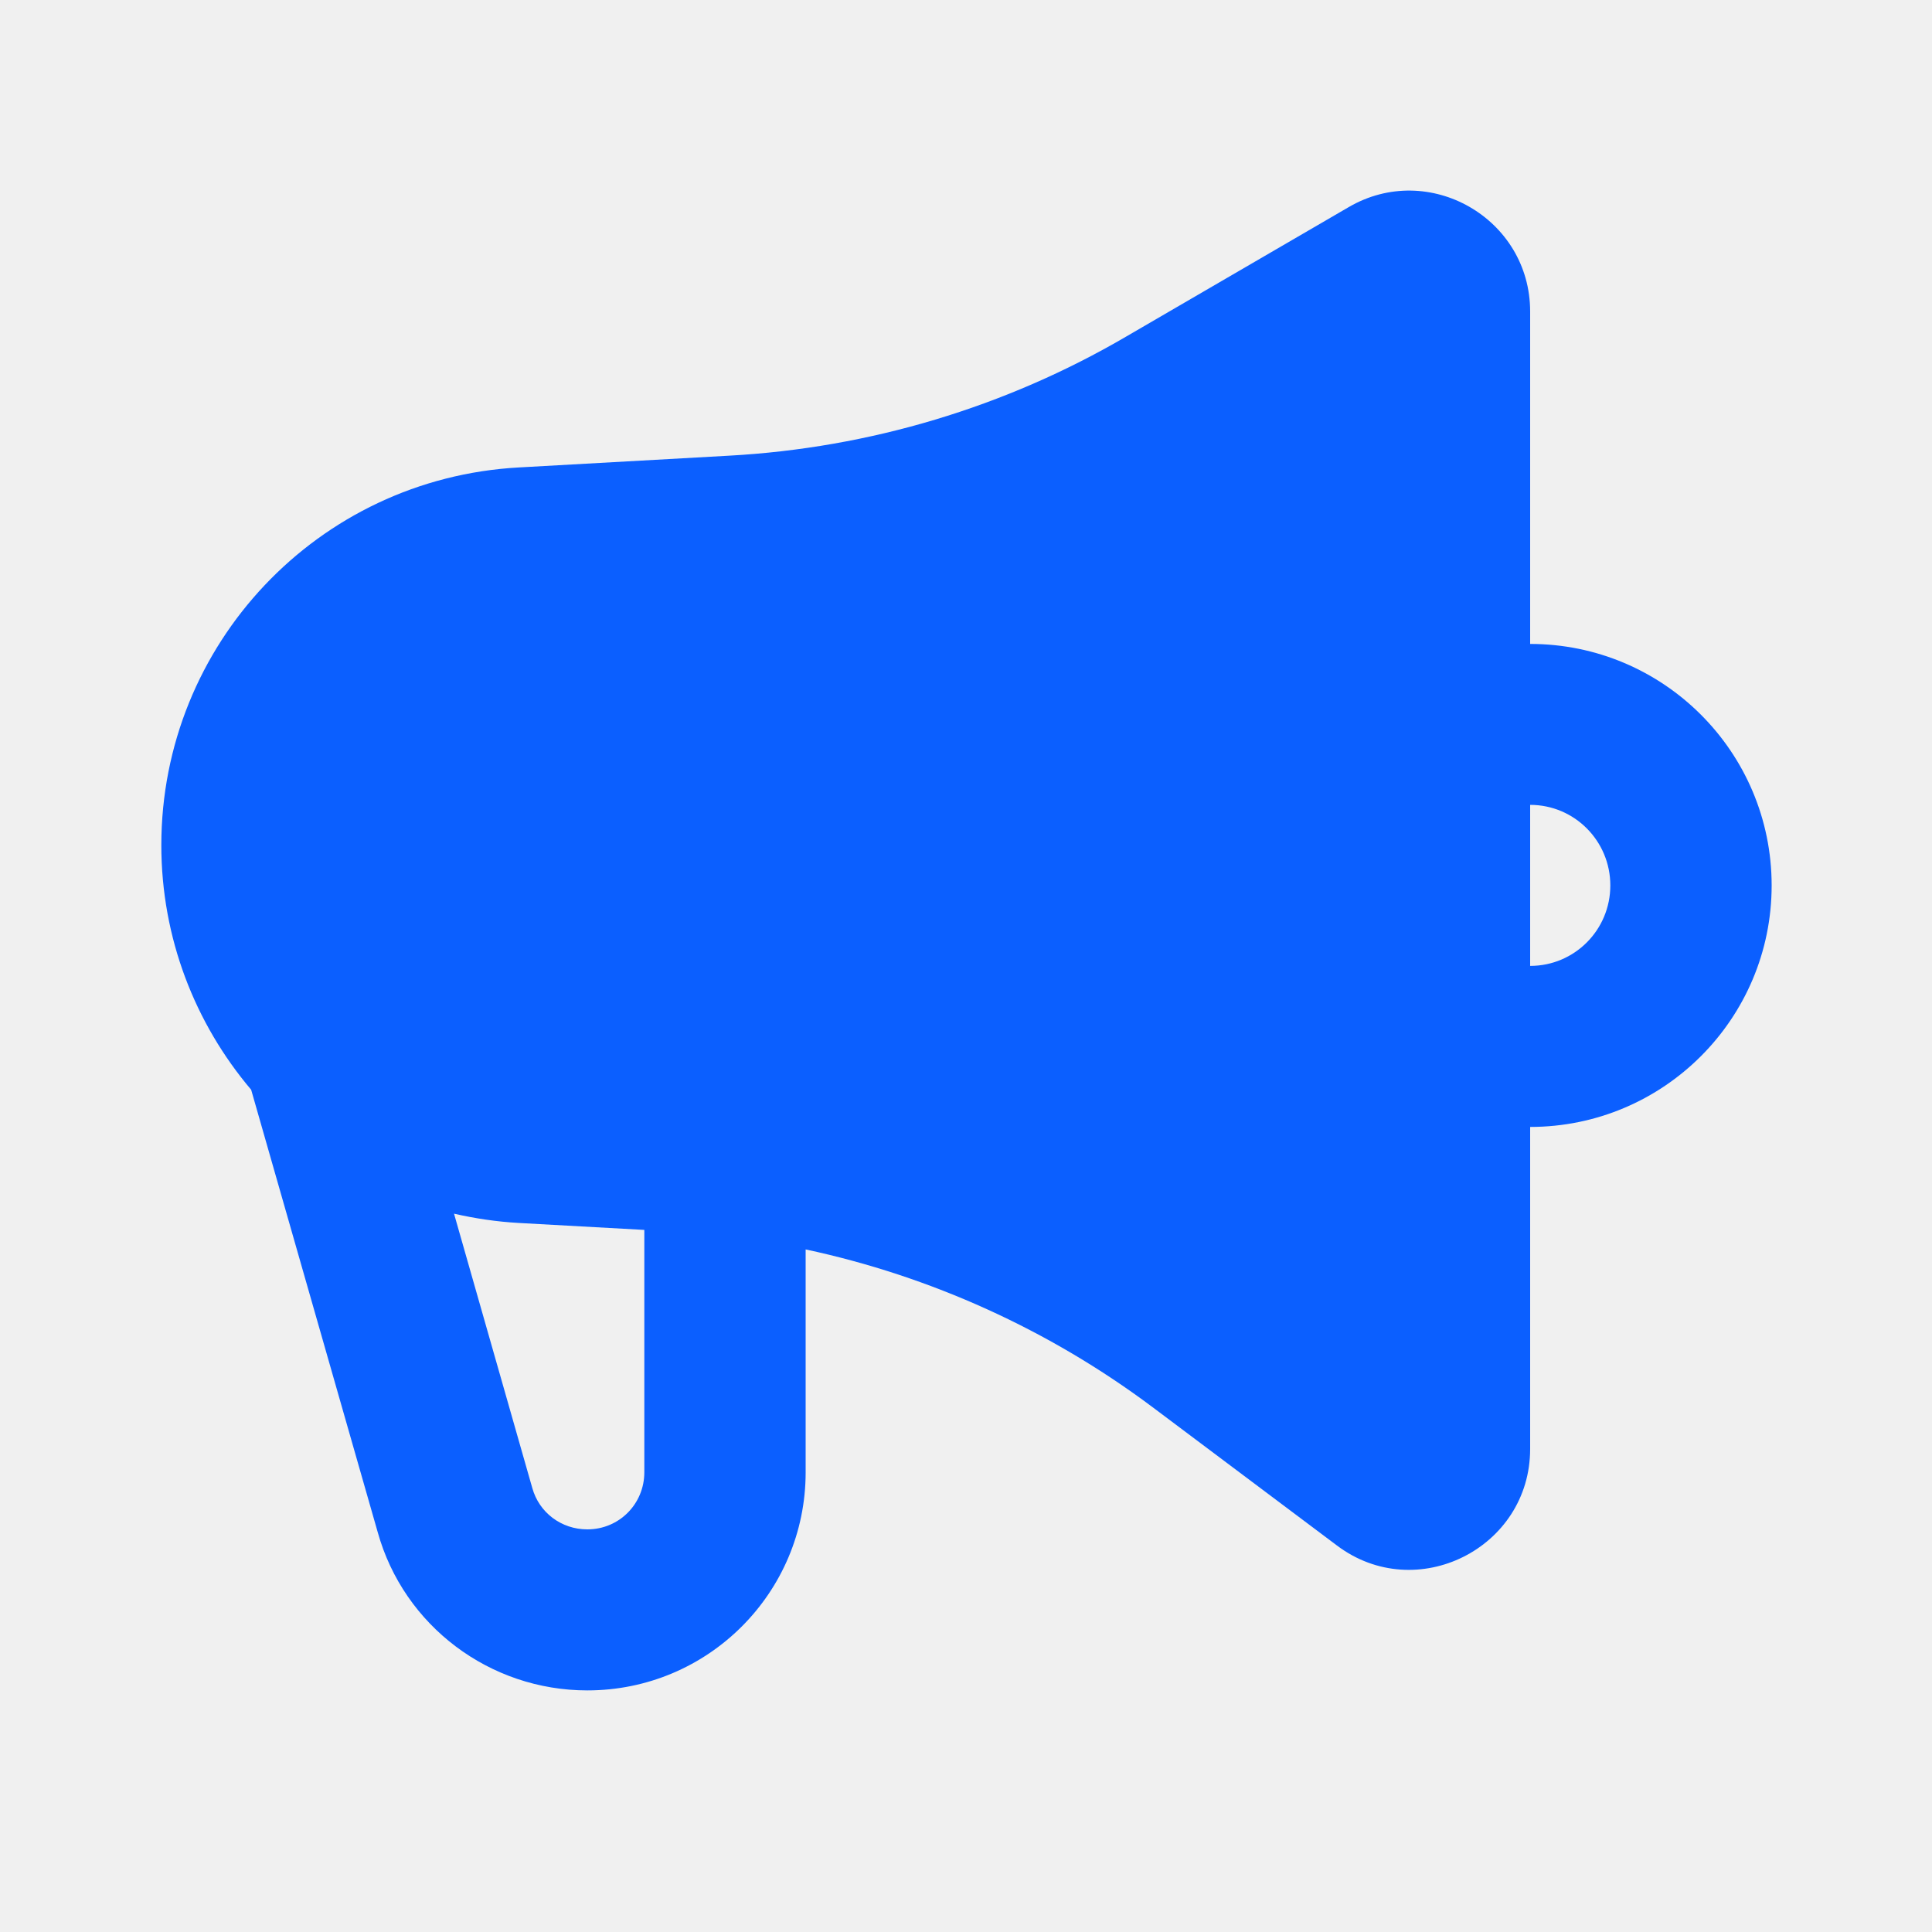
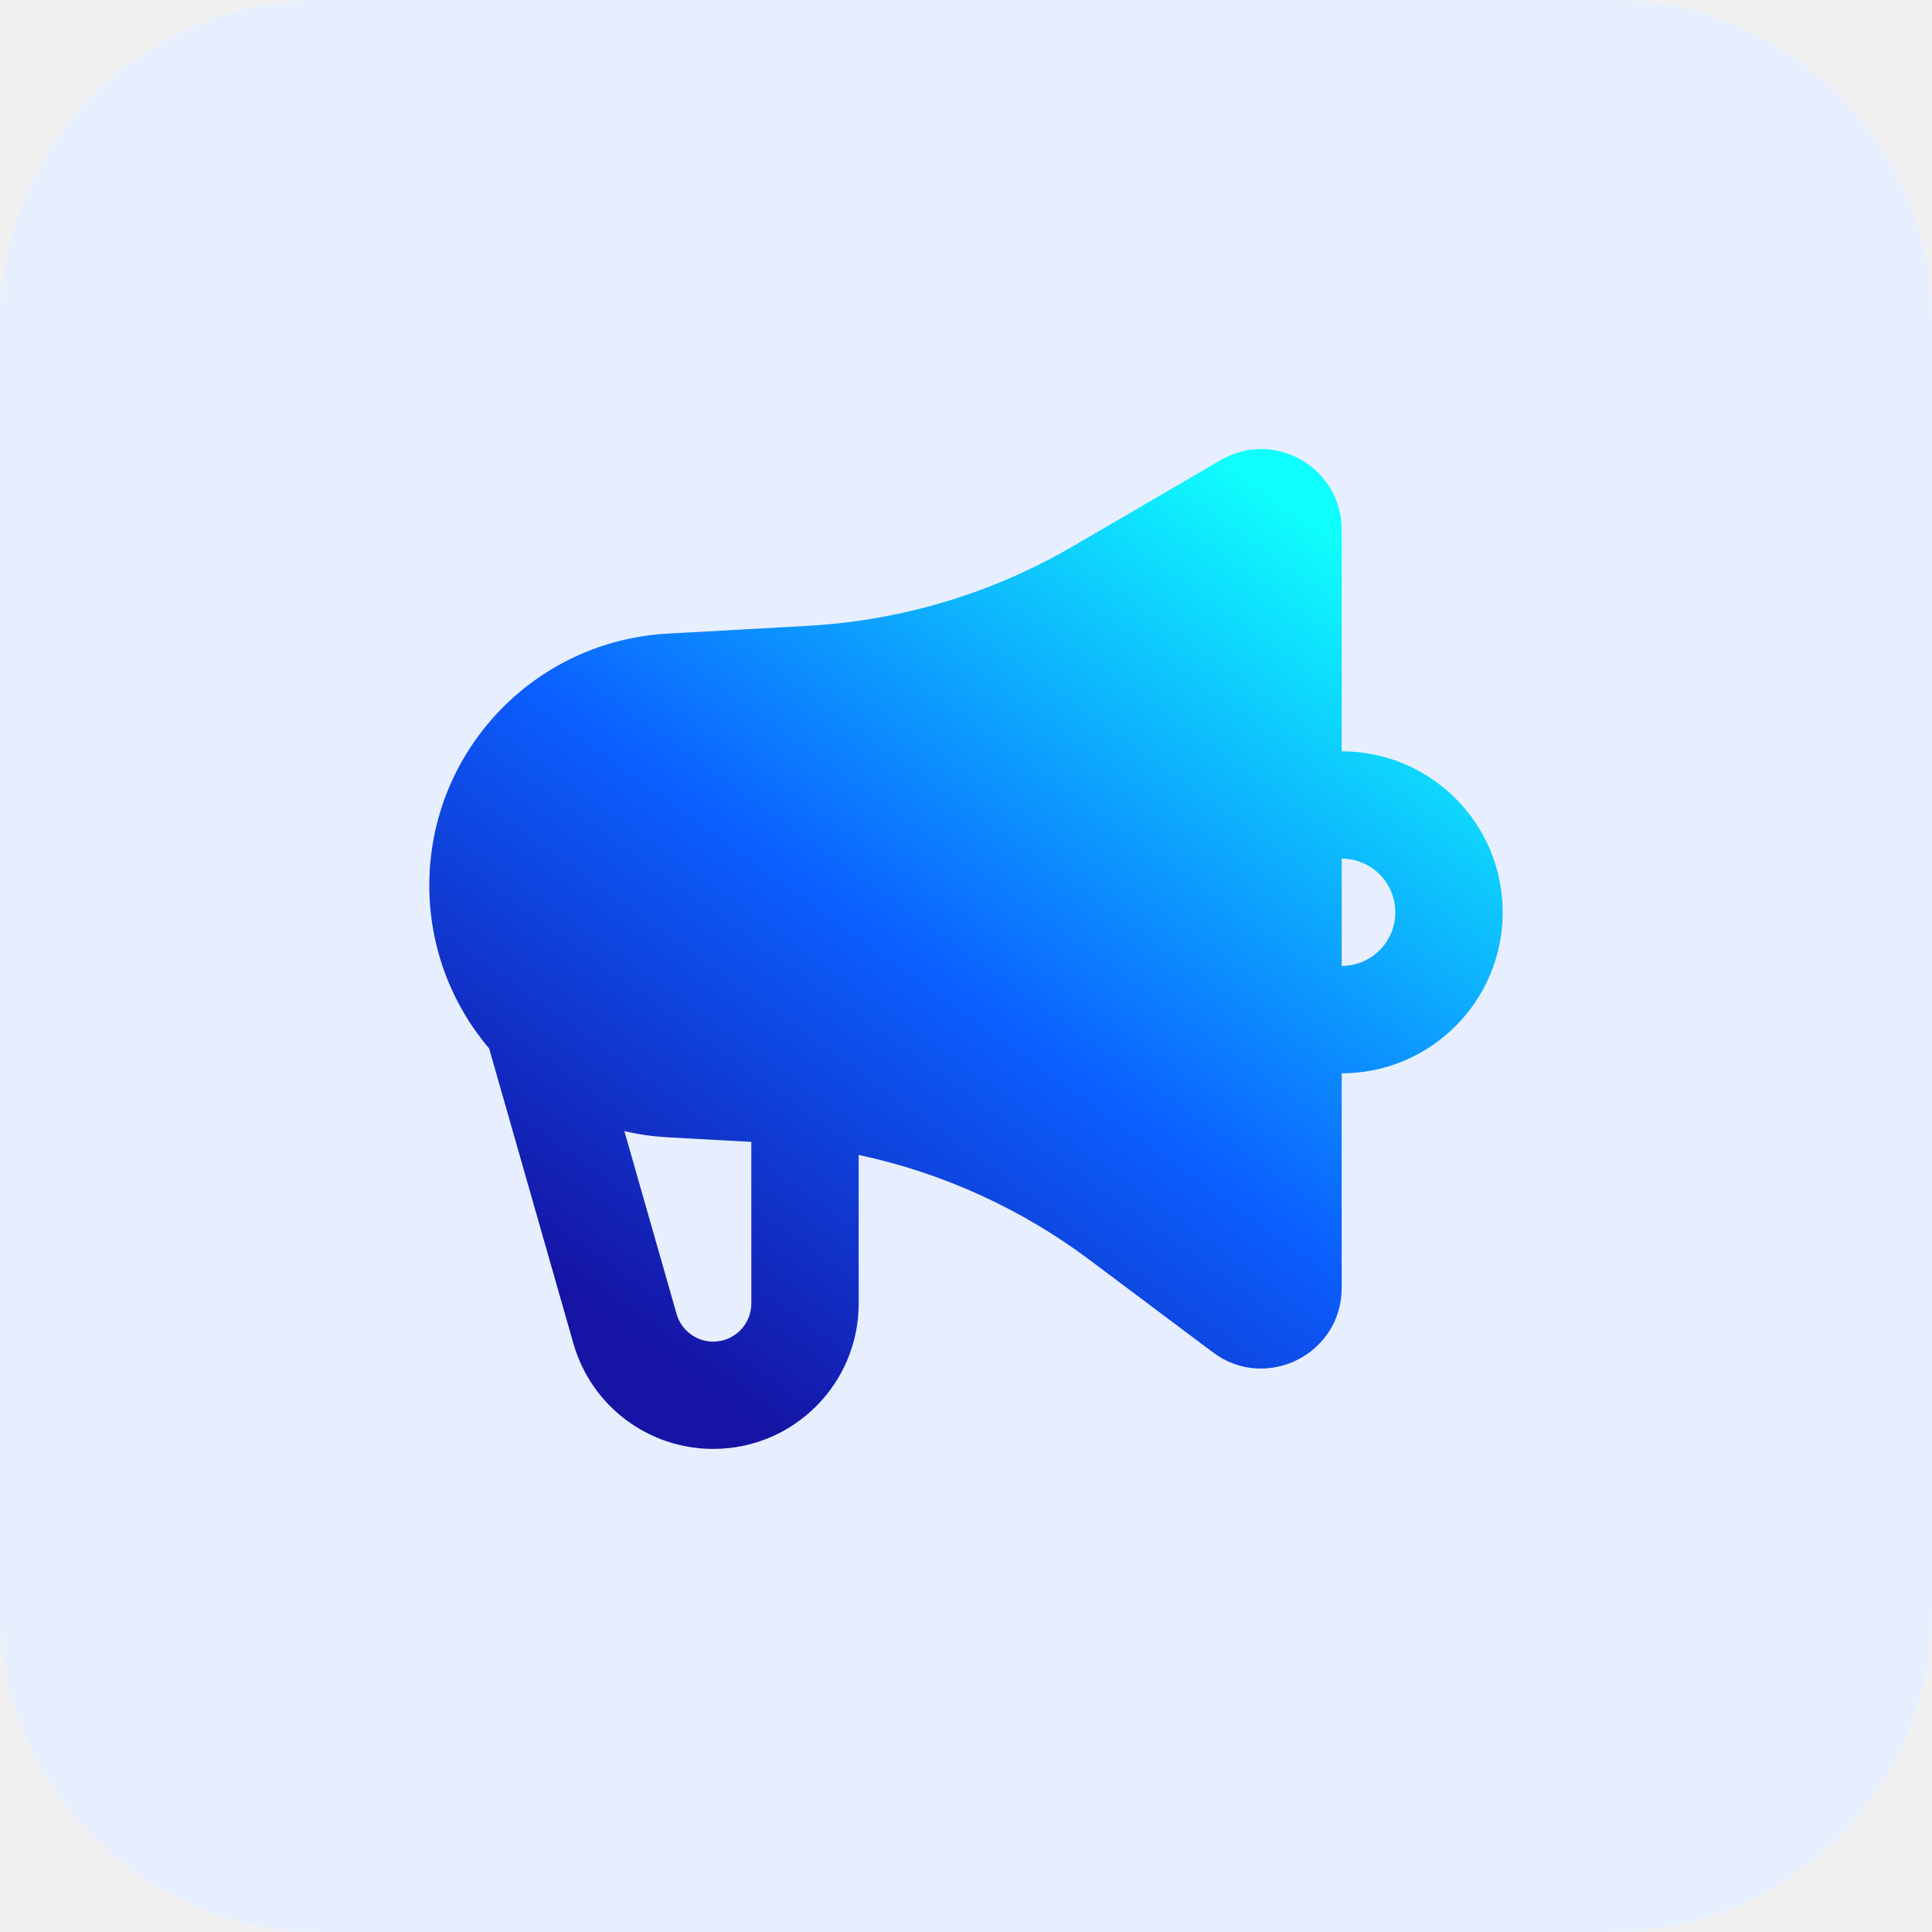
- <svg xmlns="http://www.w3.org/2000/svg" fill="none" height="20" viewBox="1089.33 328 20 20" width="20">
-   <path d="M1109.33 328V348H1089.33V328H1109.33Z" fill="white" fill-opacity="0.01" />
-   <path clip-rule="evenodd" d="M1103.29 330.145C1104.12 329.659 1105.17 330.26 1105.17 331.225V334.666C1106.55 334.666 1107.67 335.785 1107.67 337.166C1107.67 338.547 1106.55 339.666 1105.17 339.666V342.999C1105.17 344.029 1103.99 344.617 1103.17 343.999L1101.26 342.566C1100.19 341.765 1098.96 341.21 1097.67 340.934V343.241C1097.67 344.488 1096.66 345.499 1095.41 345.499C1094.4 345.499 1093.51 344.831 1093.24 343.861L1091.93 339.281C1091.35 338.596 1091 337.712 1091 336.749C1091 334.671 1092.62 332.954 1094.7 332.839L1096.88 332.717C1098.33 332.637 1099.74 332.214 1100.99 331.483L1103.29 330.145ZM1094.03 340.564L1094.84 343.403C1094.91 343.657 1095.14 343.832 1095.41 343.832C1095.74 343.832 1096 343.568 1096 343.241V340.732L1094.7 340.66C1094.47 340.647 1094.25 340.614 1094.03 340.564ZM1105.17 337.999C1105.63 337.999 1106 337.626 1106 337.166C1106 336.706 1105.63 336.332 1105.17 336.332V337.999Z" fill="#0B5FFF" fill-rule="evenodd" />
+ <svg xmlns="http://www.w3.org/2000/svg" fill="none" height="24" viewBox="0 0 24 24" width="24">
+   <rect fill="#E7EFFF" height="24" rx="4" width="24" />
+   <path d="M20 4V20H4V4H20Z" fill="white" fill-opacity="0.01" />
+   <path clip-rule="evenodd" d="M15.163 5.716C15.829 5.327 16.667 5.808 16.667 6.58V9.333C17.771 9.333 18.667 10.228 18.667 11.333C18.667 12.437 17.771 13.333 16.667 13.333V15.999C16.667 16.823 15.726 17.294 15.067 16.799L13.538 15.653C12.683 15.012 11.703 14.568 10.667 14.347V16.193C10.667 17.19 9.858 17.999 8.86 17.999C8.053 17.999 7.344 17.465 7.123 16.689L6.076 13.024C5.612 12.477 5.333 11.769 5.333 10.999C5.333 9.336 6.632 7.963 8.293 7.871L10.04 7.774C11.198 7.709 12.325 7.371 13.328 6.786L15.163 5.716ZM7.756 14.051L8.405 16.323C8.463 16.526 8.649 16.666 8.86 16.666C9.121 16.666 9.333 16.454 9.333 16.193V14.185L8.293 14.128C8.109 14.117 7.929 14.092 7.756 14.051ZM16.667 11.999C17.035 11.999 17.333 11.701 17.333 11.333C17.333 10.964 17.035 10.666 16.667 10.666V11.999Z" fill="url(#paint0_linear_2000_19227)" fill-rule="evenodd" />
+   <defs>
+     <linearGradient gradientUnits="userSpaceOnUse" id="paint0_linear_2000_19227" x1="8.257" x2="15.922" y1="16.849" y2="6.146">
+       <stop stop-color="#1514A4" />
+       <stop offset="0.442" stop-color="#0B5FFF" />
+       <stop offset="1" stop-color="#0FFFFC" />
+     </linearGradient>
+   </defs>
</svg>
